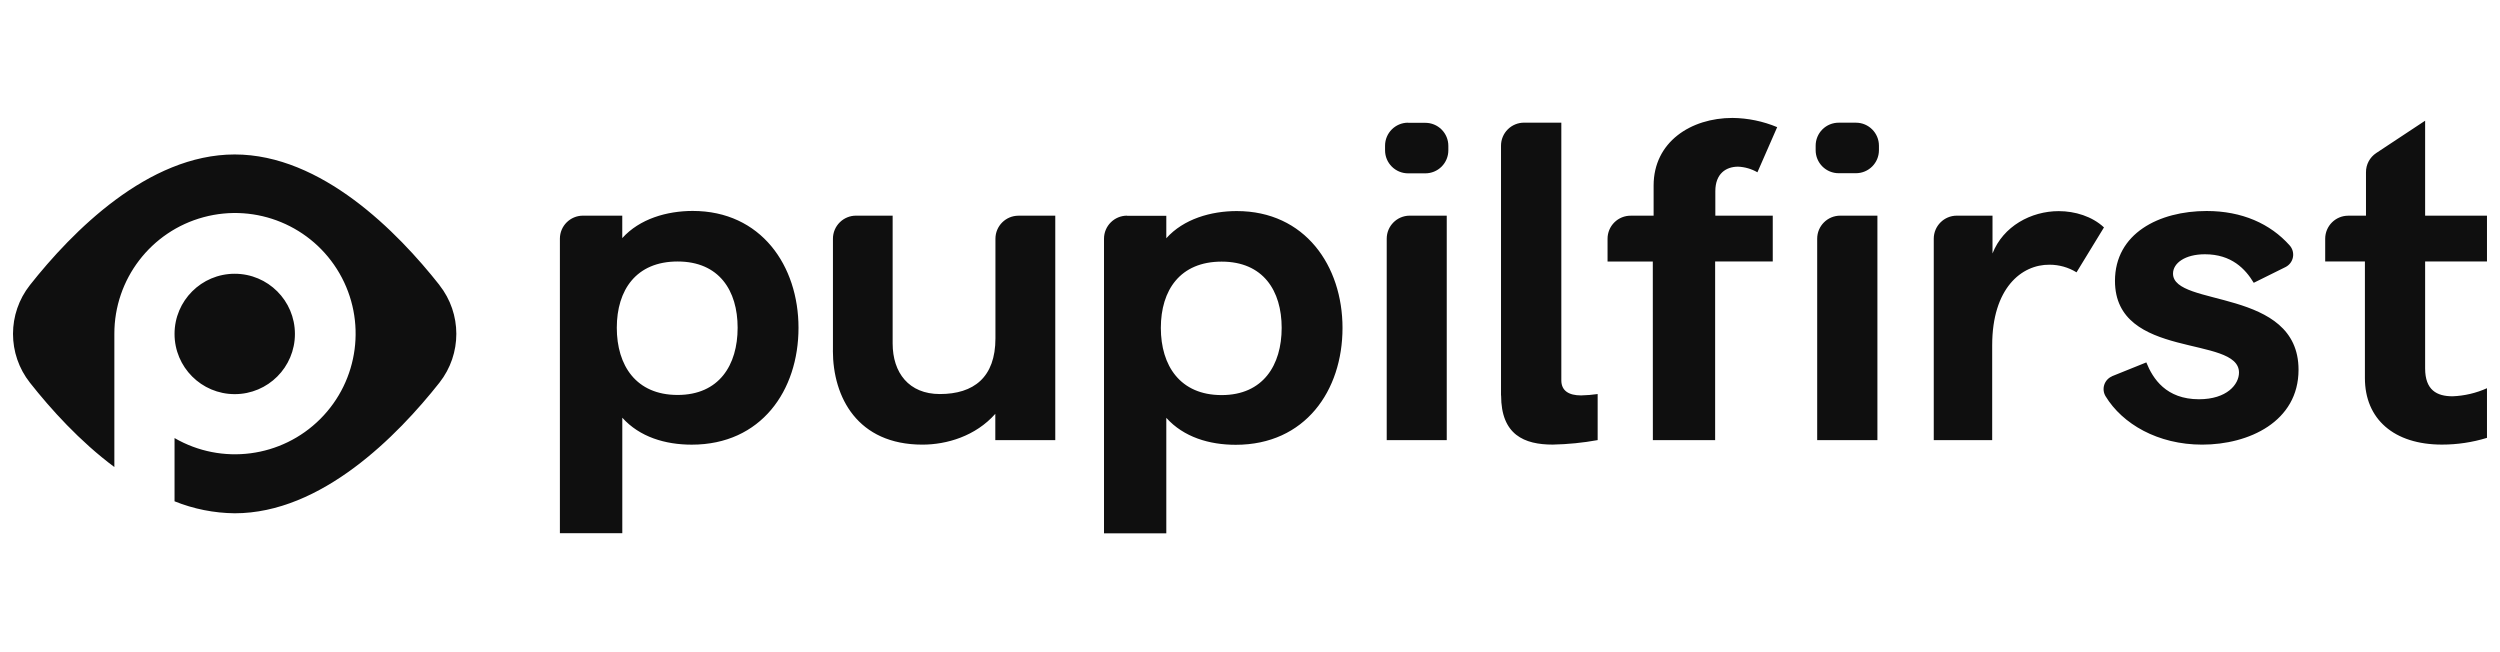
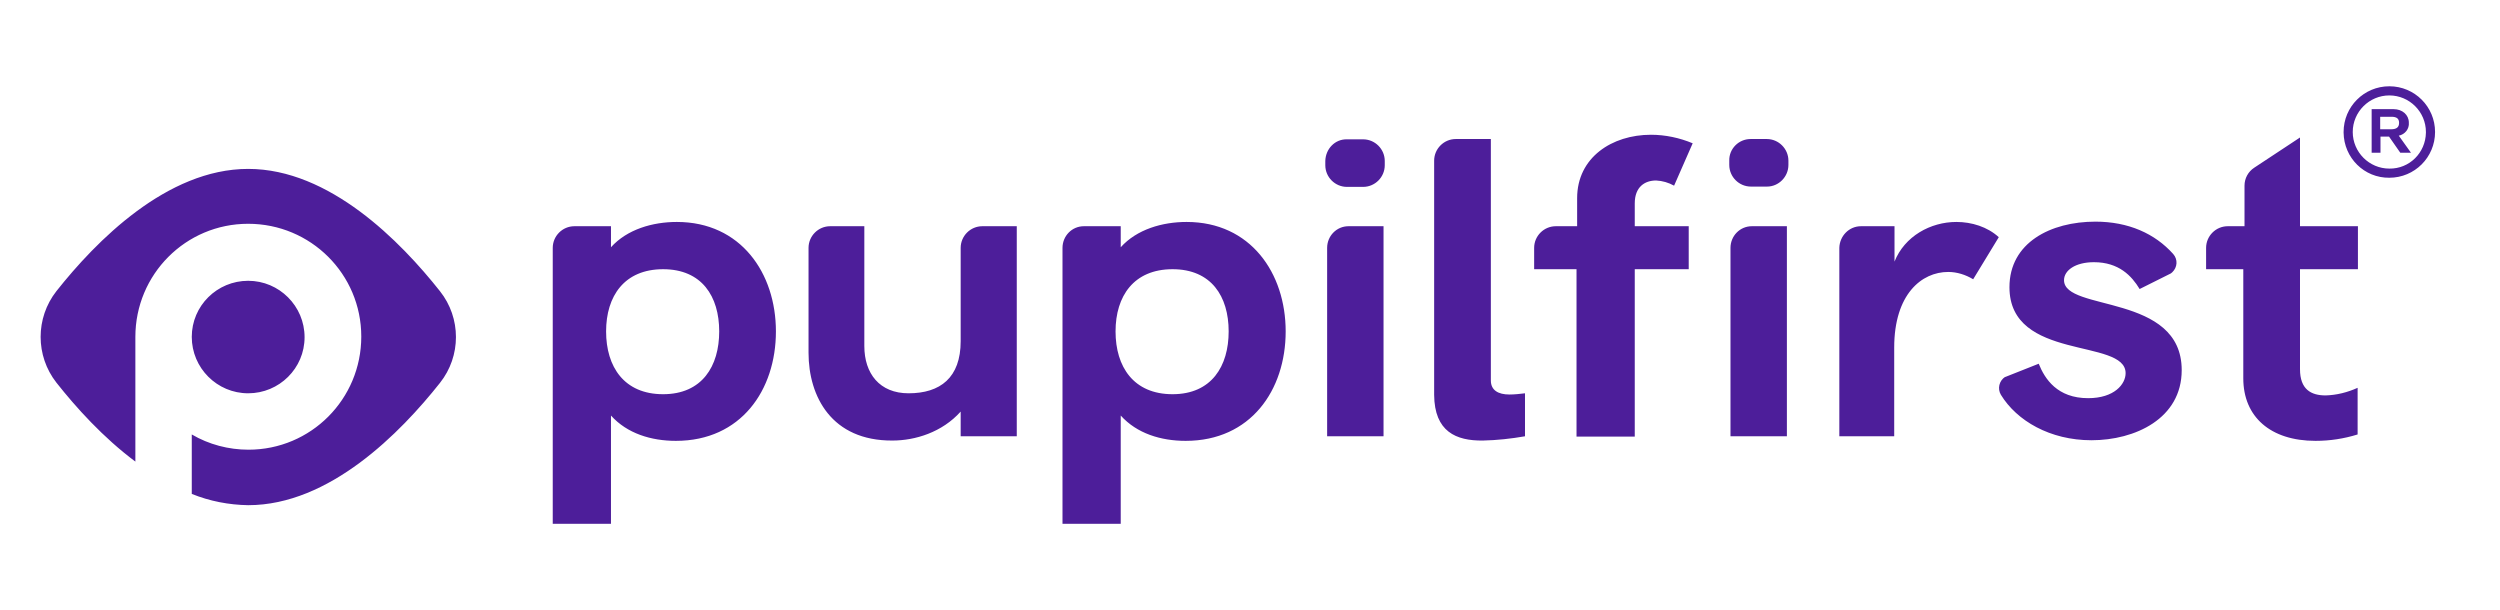
- <svg xmlns="http://www.w3.org/2000/svg" viewBox="0 0 768 200">
-   <path d="M179.1 66.25h12.06v6.9c5.32-5.93 13.74-8.35 21.64-8.35 21 0 32.5 16.84 32.5 35.9 0 19.26-11.46 35.9-32.8 35.9-8.12 0-16-2.35-21.33-8.28v35.47H172V73.32a7.08 7.08 0 0 1 7.09-7.07zm47.5 34.44c0-11.46-5.7-20.36-18.44-20.36s-18.68 8.76-18.68 20.36 5.92 20.64 18.68 20.64 18.44-9.18 18.44-20.64zm29.28 7V73.32a7.08 7.08 0 0 1 7.12-7.07h11.22v39.27c0 9 5 15.53 14.5 15.53 10.4 0 17.08-5.1 17.08-17.12v-30.6a7.08 7.08 0 0 1 7.08-7.07h11.3v68.95h-18.42v-8.08c-6.07 6.84-14.88 9.46-22.4 9.46-19.9 0-27.5-14.5-27.5-28.92zm90.35-41.4h12.06v6.9c5.3-5.93 13.74-8.35 21.63-8.35 21 0 32.5 16.84 32.5 35.9 0 19.26-11.47 35.9-32.8 35.9-8.12 0-16-2.35-21.33-8.28v35.47h-19.14V73.32a7.08 7.08 0 0 1 7.08-7.07zm47.5 34.44c0-11.46-5.7-20.36-18.45-20.36s-18.67 8.76-18.67 20.36 5.92 20.64 18.67 20.64 18.45-9.2 18.45-20.67zm38.83-63h5.3a7.06 7.06 0 0 1 7.07 7.07v1.38a7.06 7.06 0 0 1-7.07 7.07h-5.3a7.07 7.07 0 0 1-7.07-7.07v-1.42a7.07 7.07 0 0 1 7.07-7.07zm.43 28.53h11.45v68.95H426V73.32a7.08 7.08 0 0 1 7-7.07zm28.12 55.22V44.75a7.07 7.07 0 0 1 7.08-7.07h11.45v79.16c0 3.24 2.35 4.63 6.07 4.63a41.67 41.67 0 0 0 5.09-.42v14.15a87 87 0 0 1-13.81 1.38c-8.7 0-15.85-2.97-15.85-15.1zm46.63-41.14h-13.9v-7a7.08 7.08 0 0 1 7.15-7.08h7V57c0-13.4 11.46-20.77 24.22-20.77a36.56 36.56 0 0 1 13.74 2.83l-6.07 13.87a13 13 0 0 0-5.93-1.73c-3.72 0-7 2.14-7 7.53v7.52h17.64v14.08h-17.7v54.87h-19.13zm57.1-42.65h5.3a7.07 7.07 0 0 1 7.07 7.07v1.38a7.07 7.07 0 0 1-7.07 7.07h-5.3a7.06 7.06 0 0 1-7.07-7.07v-1.38a7.06 7.06 0 0 1 7.1-7.07zm.46 28.57h11.44v68.95h-18.5V73.32a7.08 7.08 0 0 1 7.08-7.07zm35.8 0h11v11.6c3.26-8.35 11.84-13 20.34-13 5 0 10.25 1.6 13.9 5l-8.43 13.8a15.81 15.81 0 0 0-8.28-2.34C621 81.23 612 88.54 612 106.07v29.13h-17.95V73.32a7.08 7.08 0 0 1 7.07-7.07zm47.7 49.32l10.55-4.25c2 5 6.08 11.32 16.17 11.32 8.58 0 12.3-4.56 12.3-8.2 0-11.6-38.1-3.8-38.1-28.16 0-14.57 13.52-21.47 28.17-21.47 10.85 0 19.55 3.9 25.5 10.58a4.26 4.26 0 0 1-1.24 6.62l-9.8 4.86c-2.58-4.28-6.83-8.77-15-8.77-6.07 0-9.8 2.7-9.8 5.94 0 10.42 38.56 4.2 38.56 29.54 0 15.94-15.26 23-29.6 23-13.63 0-24.5-6.36-29.67-14.85a4.26 4.26 0 0 1 2.01-6.15zm77.7.58V80.33h-12.2v-7a7.08 7.08 0 0 1 7.08-7.07h5.45V52.94A7 7 0 0 1 730 47l15-9.92v29.17h19v14.08h-19v32.85c0 6.63 3.57 8.56 8.43 8.56a28.43 28.43 0 0 0 10.57-2.48v15.25a47 47 0 0 1-13.82 2.07c-14.8 0-23.68-7.87-23.68-20.43zM72.1 84.1a18.49 18.49 0 1 1-18.48 18.48A18.48 18.48 0 0 1 72.11 84.1zm62.9 3.47c-12.87-16.32-36.23-40.12-62.9-40.12s-50 23.8-62.9 40.12a24.22 24.22 0 0 0 0 30c6.37 8.07 15.3 18 25.93 25.9v-40.9a37.06 37.06 0 1 1 18.49 32V154a50.86 50.86 0 0 0 18.48 3.68c26.66 0 50-23.8 62.9-40.13a24.22 24.22 0 0 0-.02-29.98z" fill="#0F0F0F" />
+ <svg xmlns="http://www.w3.org/2000/svg" version="1.1" id="Layer_1" x="0px" y="0px" viewBox="0 0 820 200" style="enable-background:new 0 0 820 200;" xml:space="preserve">
+   <style type="text/css">
+ 	.st0{fill:#4D1E9A;}
+ </style>
+   <path class="st0" d="M188.4,74.2h12v6.9c5.3-5.9,13.7-8.3,21.6-8.3c21,0,32.5,16.8,32.5,35.9c0,19.3-11.5,35.9-32.8,35.9  c-8.1,0-16-2.4-21.3-8.3v35.5h-19.1V81.3C181.3,77.4,184.5,74.2,188.4,74.2z M235.9,108.7c0-11.5-5.7-20.4-18.4-20.4  s-18.7,8.8-18.7,20.4s5.9,20.6,18.7,20.6S235.9,120.1,235.9,108.7L235.9,108.7z M265.2,115.7V81.3c0-3.9,3.2-7.1,7.1-7.1h11.2v39.3  c0,9,5,15.5,14.5,15.5c10.4,0,17.1-5.1,17.1-17.1V81.3c0-3.9,3.2-7.1,7.1-7.1l0,0h11.3v68.9h-18.4v-8.1c-6.1,6.8-14.9,9.5-22.4,9.5  C272.8,144.6,265.2,130.1,265.2,115.7L265.2,115.7z M355.5,74.2h12.1v6.9c5.3-5.9,13.7-8.3,21.6-8.3c21,0,32.5,16.8,32.5,35.9  c0,19.3-11.5,35.9-32.8,35.9c-8.1,0-16-2.4-21.3-8.3v35.5h-19.1V81.3C348.5,77.4,351.6,74.2,355.5,74.2L355.5,74.2z M403,108.7  c0-11.5-5.7-20.4-18.4-20.4s-18.7,8.8-18.7,20.4s5.9,20.6,18.7,20.6S403,120.1,403,108.7z M441.8,45.7h5.3c3.9,0,7.1,3.2,7.1,7.1  v1.4c0,3.9-3.2,7.1-7.1,7.1c0,0,0,0,0,0h-5.3c-3.9,0-7.1-3.2-7.1-7.1c0,0,0,0,0,0v-1.4C434.8,48.8,437.9,45.6,441.8,45.7  C441.9,45.6,441.9,45.6,441.8,45.7L441.8,45.7z M442.3,74.2h11.5v68.9h-18.5V81.3C435.3,77.4,438.4,74.2,442.3,74.2L442.3,74.2z   M470.4,129.5V52.7c0-3.9,3.2-7.1,7.1-7.1H489v79.2c0,3.2,2.4,4.6,6.1,4.6c1.7,0,3.4-0.2,5.1-0.4v14.1c-4.6,0.8-9.2,1.3-13.8,1.4  C477.6,144.6,470.5,141.6,470.4,129.5L470.4,129.5z M517.1,88.3h-13.9v-7c0-3.9,3.2-7.1,7.1-7.1h7V65c0-13.4,11.5-20.8,24.2-20.8  c4.7,0,9.4,1,13.7,2.8l-6.1,13.9c-1.8-1-3.8-1.6-5.9-1.7c-3.7,0-7,2.1-7,7.5v7.5h17.7v14.1h-17.7v54.9h-19.1V88.3z M574.2,45.6h5.3  c3.9,0,7.1,3.2,7.1,7.1c0,0,0,0,0,0v1.4c0,3.9-3.2,7.1-7,7.1c0,0,0,0,0,0h-5.3c-3.9,0-7.1-3.2-7.1-7.1c0,0,0,0,0,0v-1.4  C567.1,48.8,570.3,45.6,574.2,45.6L574.2,45.6z M574.6,74.2h11.5v68.9h-18.5V81.3C567.6,77.4,570.7,74.2,574.6,74.2L574.6,74.2z   M610.4,74.2h11v11.6c3.3-8.3,11.8-13,20.3-13c5,0,10.2,1.6,13.9,5l-8.4,13.8c-2.5-1.5-5.3-2.4-8.2-2.4c-8.7,0-17.7,7.3-17.7,24.8  v29.1h-18V81.3C603.4,77.4,606.5,74.2,610.4,74.2L610.4,74.2z M658.1,123.5l10.6-4.2c2,5,6.1,11.3,16.2,11.3  c8.6,0,12.3-4.6,12.3-8.2c0-11.6-38.1-3.8-38.1-28.2c0-14.6,13.5-21.5,28.2-21.5c10.8,0,19.5,3.9,25.5,10.6c1.6,1.8,1.4,4.4-0.3,6  c-0.3,0.3-0.6,0.5-0.9,0.6l-9.8,4.9c-2.6-4.3-6.8-8.8-15-8.8c-6.1,0-9.8,2.7-9.8,5.9c0,10.4,38.6,4.2,38.6,29.5  c0,15.9-15.3,23-29.6,23c-13.6,0-24.5-6.4-29.7-14.9c-1.2-2-0.6-4.6,1.4-5.9C657.7,123.7,657.9,123.6,658.1,123.5L658.1,123.5z   M735.8,124.1V88.3h-12.2v-7c0-3.9,3.2-7.1,7.1-7.1l0,0h5.5V60.9c0-2.4,1.2-4.6,3.2-5.9l15-9.9v29.1h19v14.1h-19v32.8  c0,6.6,3.6,8.6,8.4,8.6c3.6-0.1,7.2-1,10.5-2.5v15.3c-4.5,1.4-9.1,2.1-13.8,2.1C744.7,144.6,735.8,136.7,735.8,124.1L735.8,124.1z   M81.4,92.1c10.2,0,18.5,8.3,18.5,18.5S91.6,129,81.4,129s-18.5-8.3-18.5-18.5l0,0C62.9,100.3,71.2,92.1,81.4,92.1z M144.3,95.5  c-12.9-16.3-36.2-40.1-62.9-40.1s-50,23.8-62.9,40.1c-6.9,8.8-6.9,21.2,0,30c6.4,8.1,15.3,18,25.9,25.9v-40.9l0,0  c0-20.5,16.5-37.1,37-37.1c20.5,0,37.1,16.5,37.1,37s-16.5,37.1-37,37.1c-6.5,0-13-1.7-18.6-5V162c5.9,2.4,12.2,3.6,18.5,3.7  c26.7,0,50-23.8,62.9-40.1C151.3,116.8,151.3,104.3,144.3,95.5z M768.7,43.3c0-8.3,6.7-15,15-15s15,6.7,15,15s-6.7,15-15,15l0,0  c-8.2,0.1-14.9-6.5-15-14.8C768.7,43.4,768.7,43.3,768.7,43.3z M795.7,43.3c0-6.6-5.4-12-12-12s-12,5.4-12,12s5.4,12,12,12  c6.6,0.1,11.9-5.2,12-11.8C795.7,43.4,795.7,43.3,795.7,43.3L795.7,43.3z M777.9,50.1V35.8h7.2c2.9,0,5,1.9,5,4.4  c0.2,2.1-1.3,3.9-3.3,4.3l4,5.6h-3.5l-3.7-5.3h-2.8v5.3H777.9z M780.7,42.4h3.6c1.8,0,2.6-0.7,2.6-2.1s-0.8-2-2.5-2h-3.7V42.4z" />
</svg>
